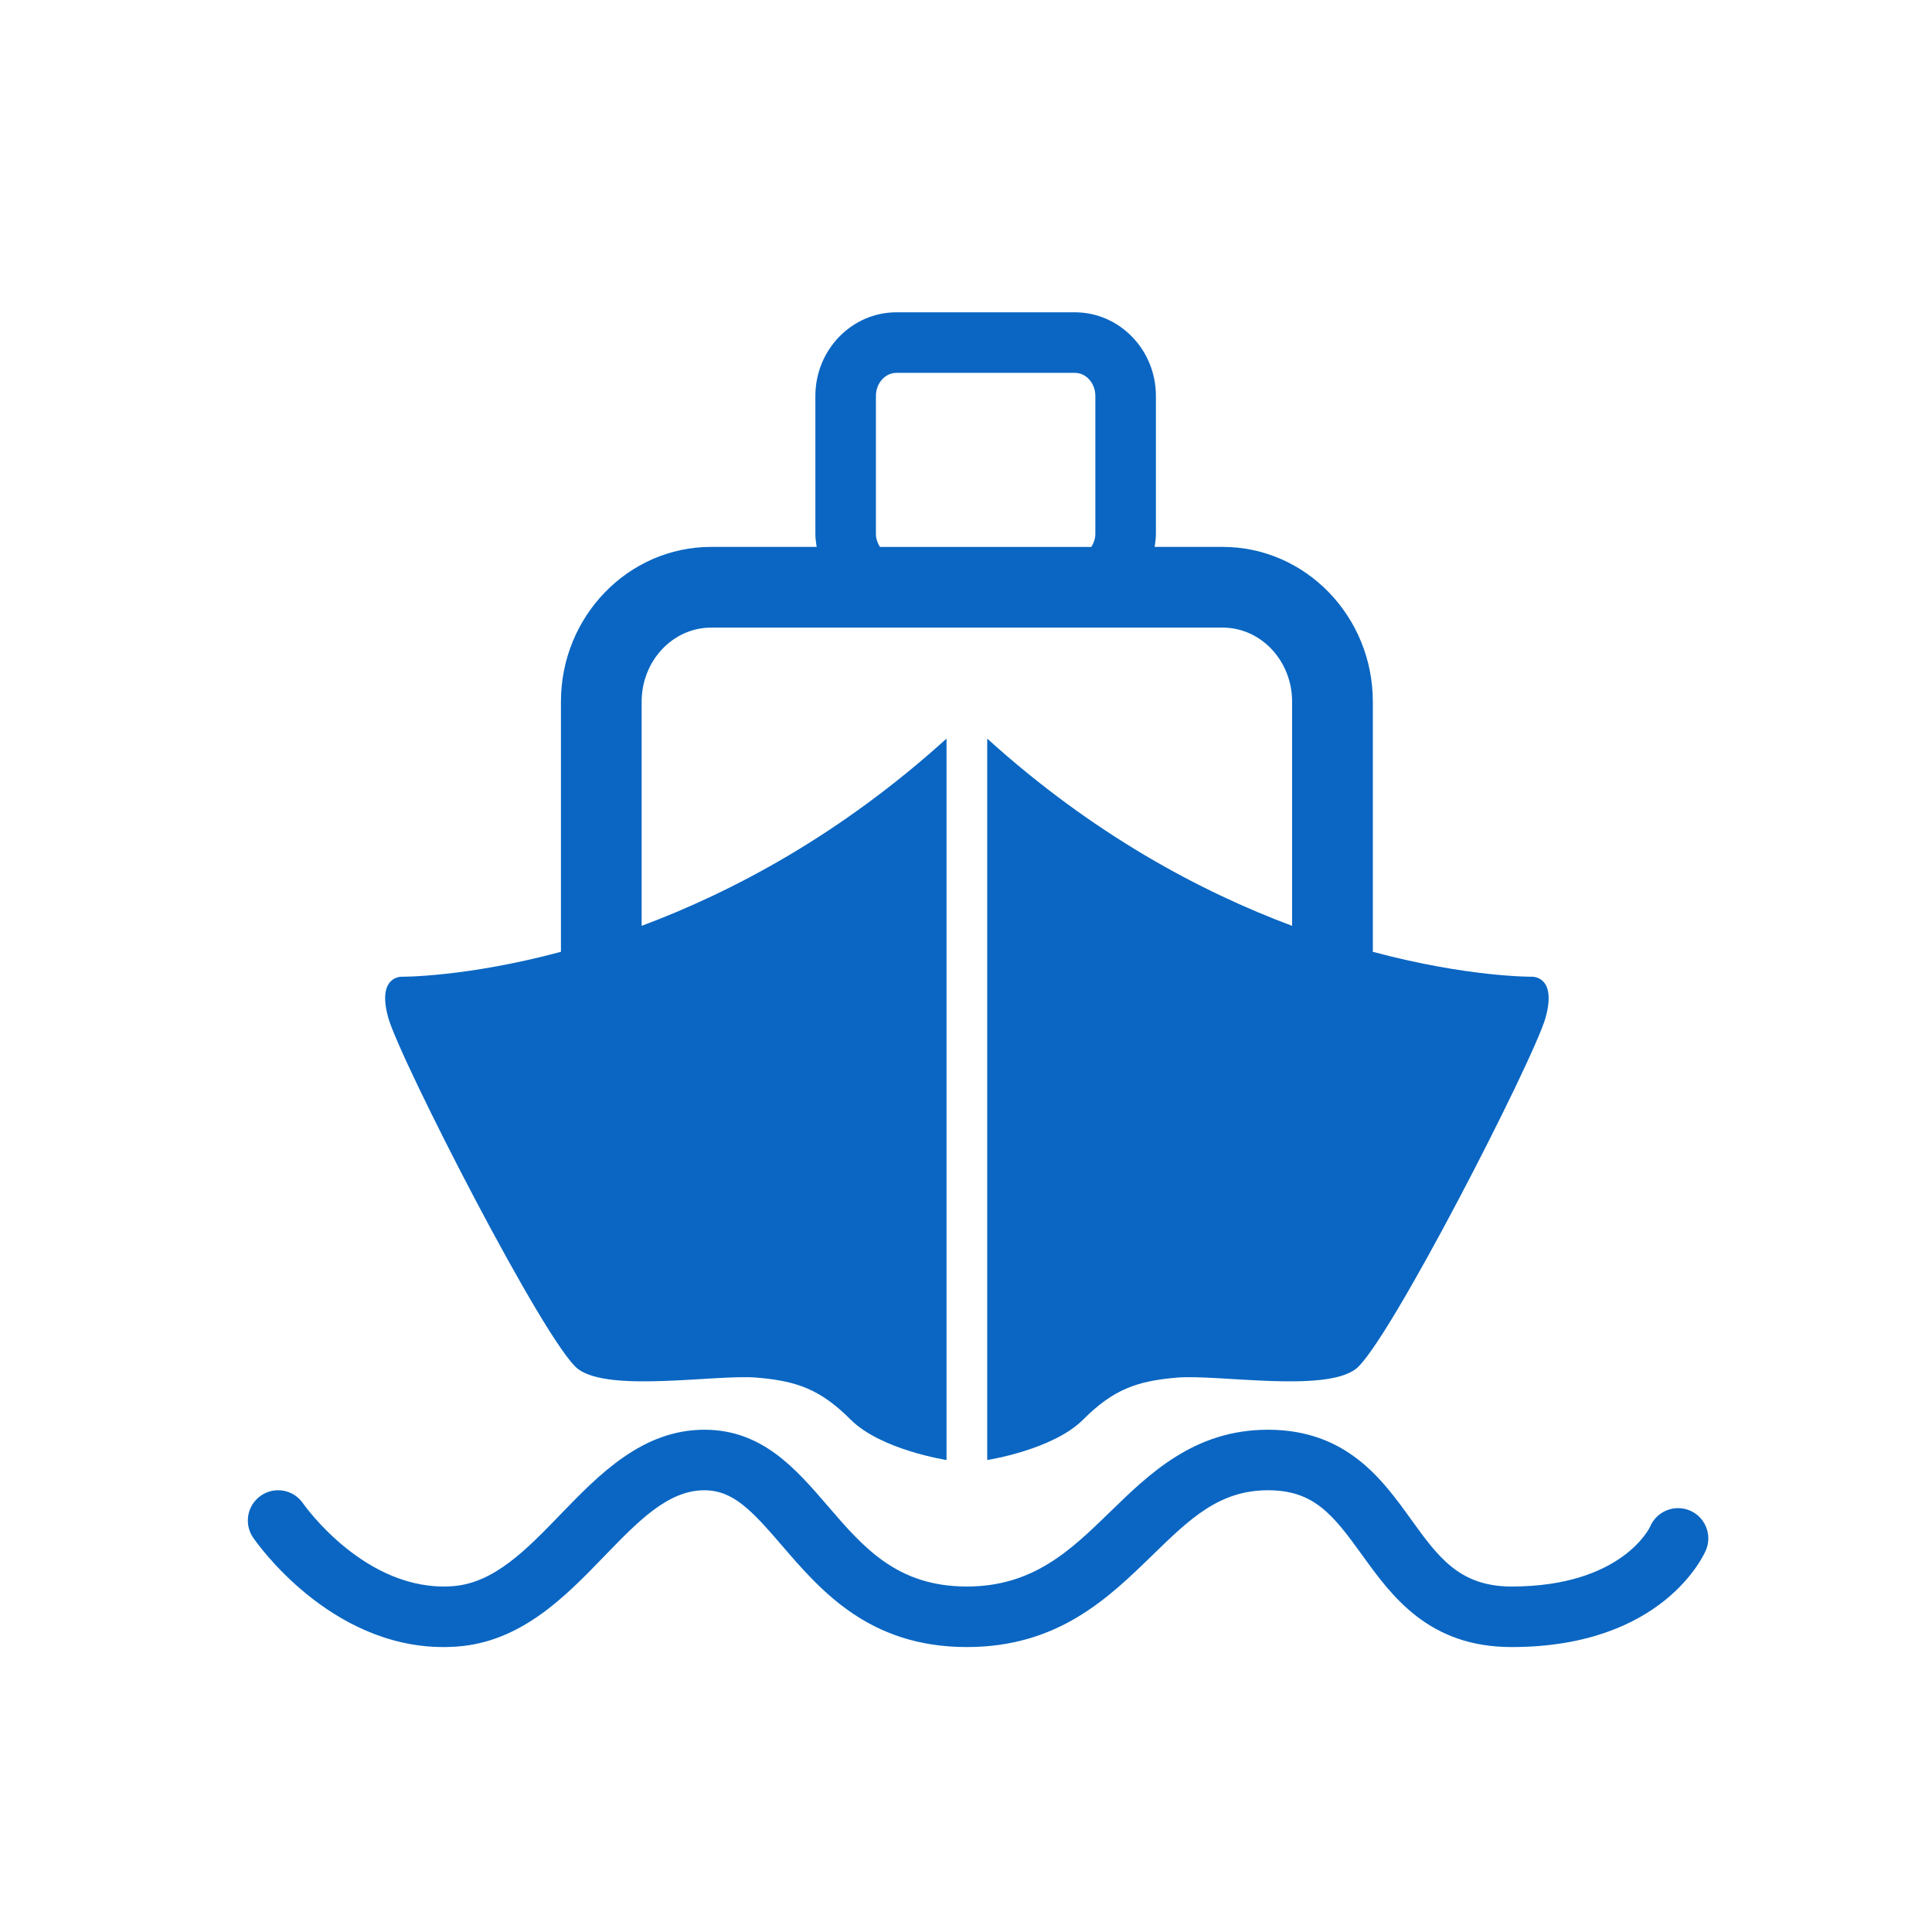
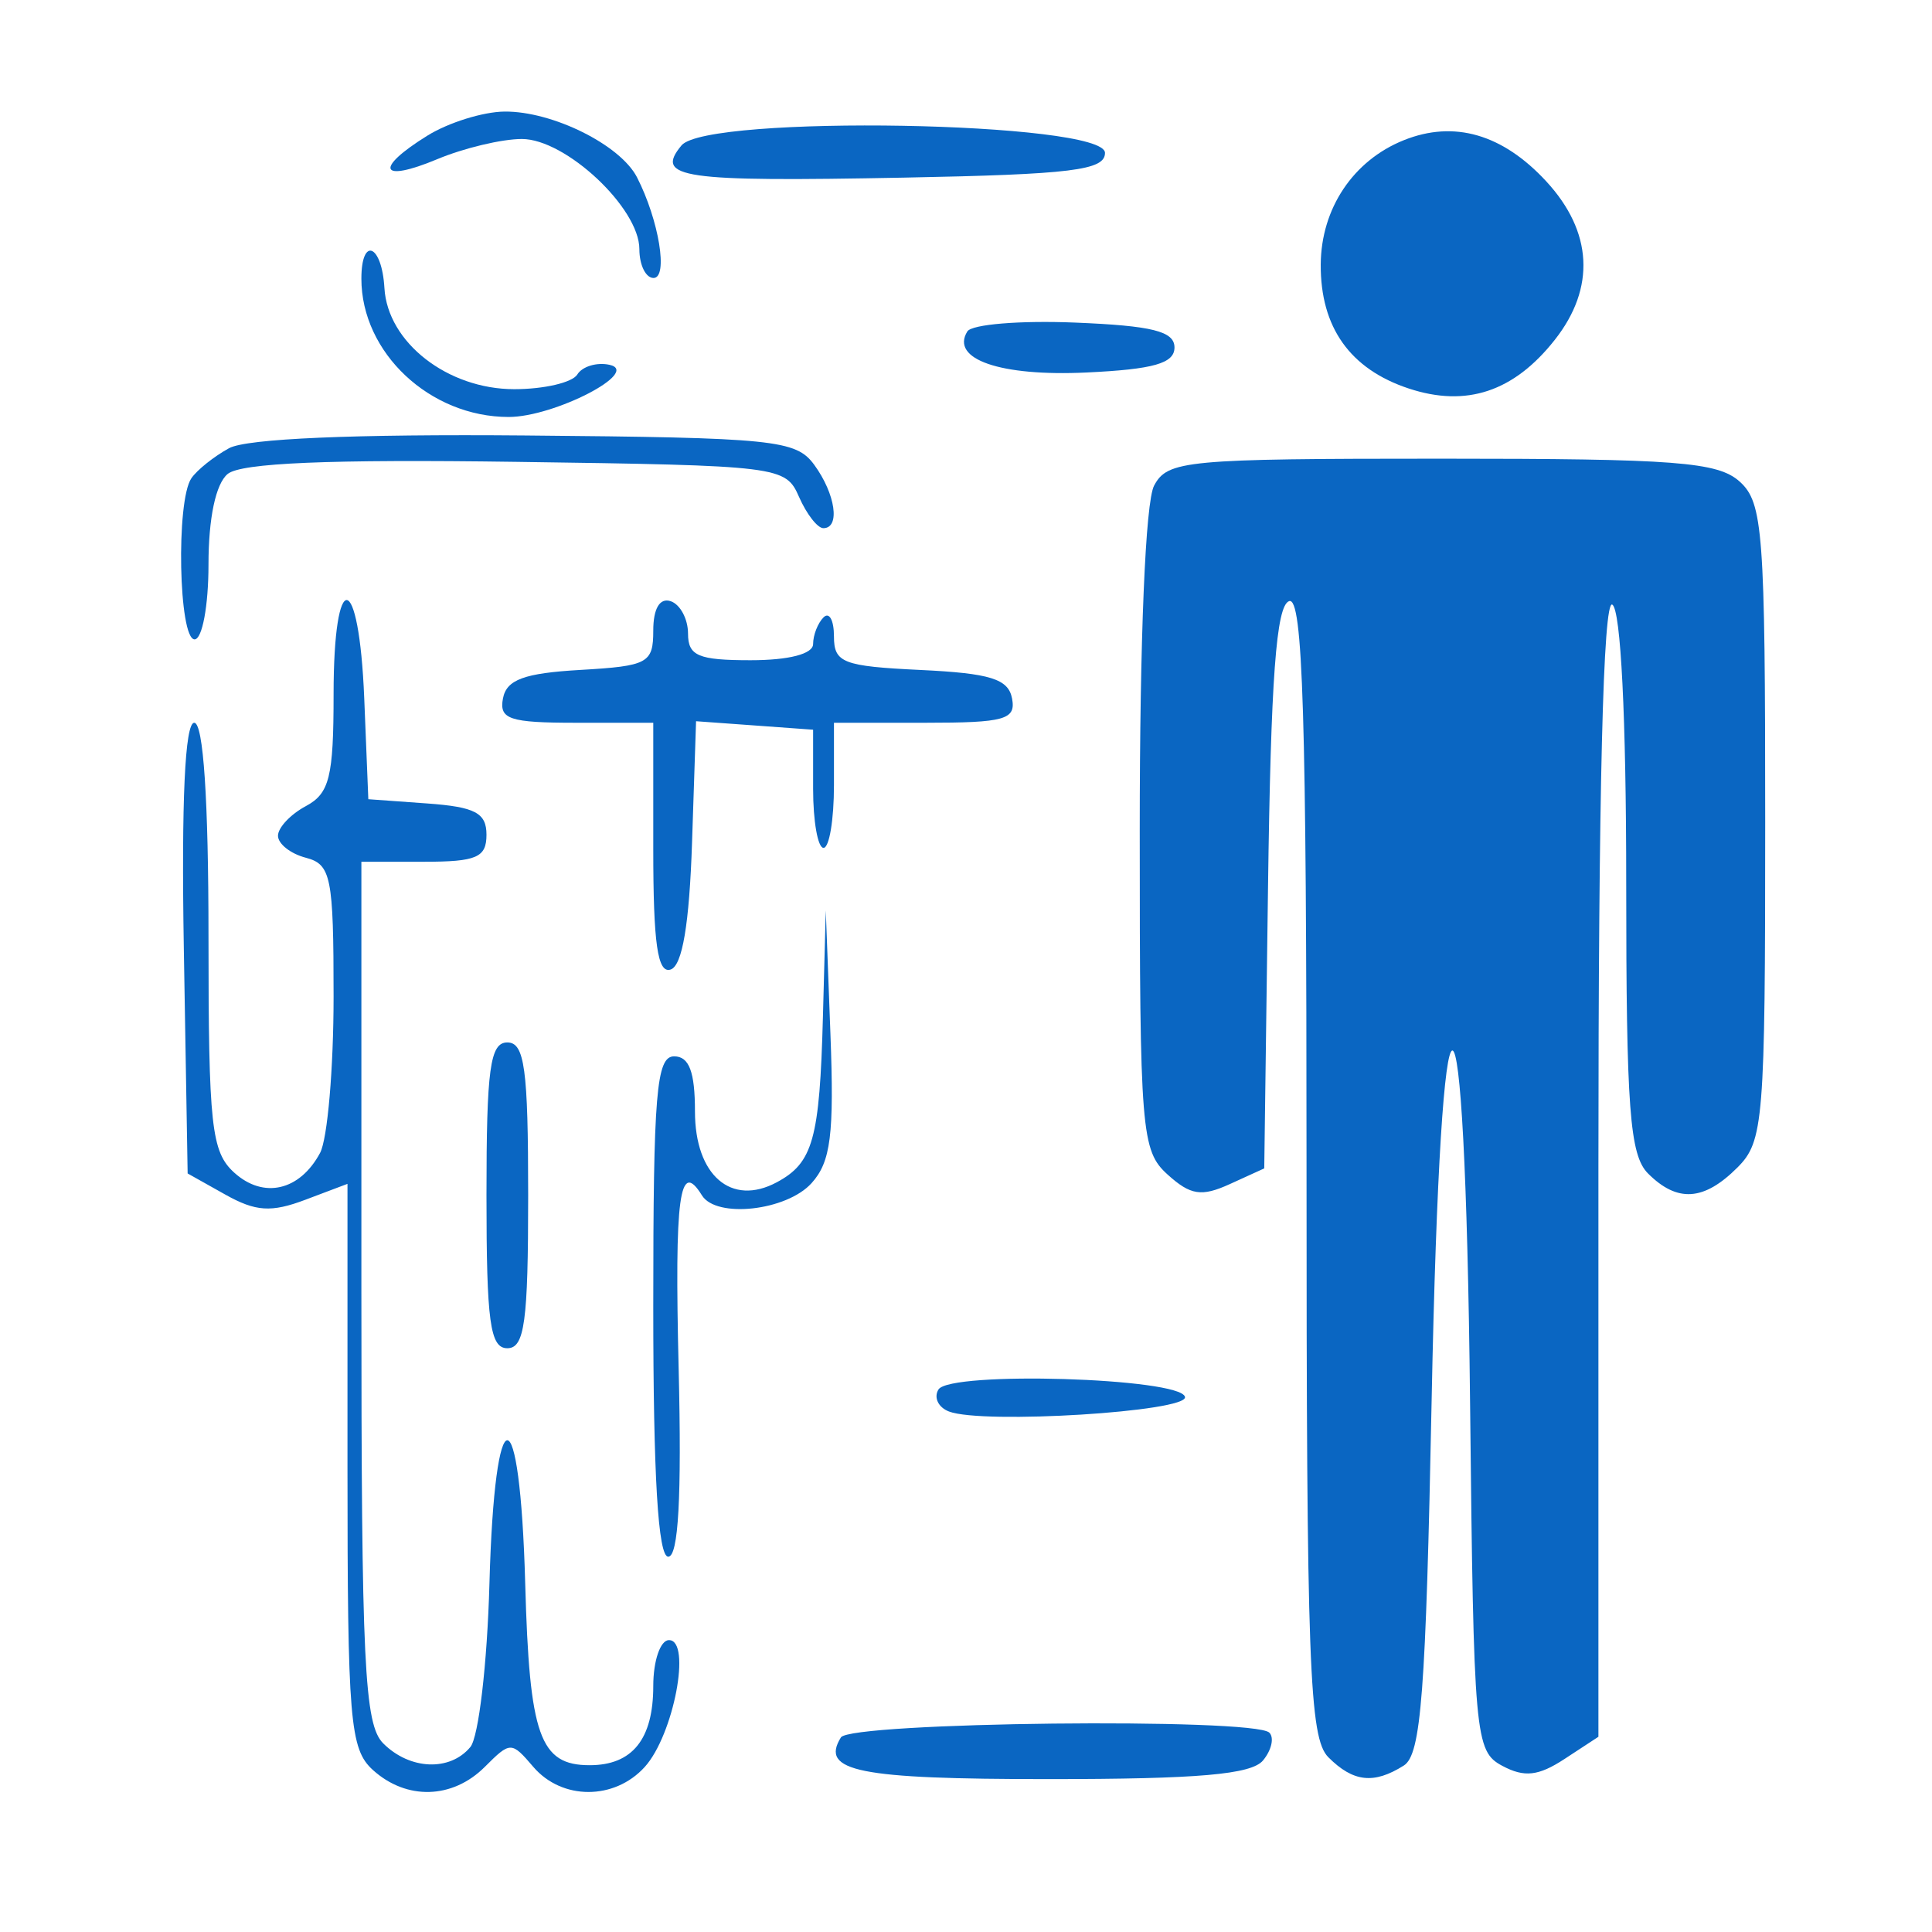
- <svg xmlns="http://www.w3.org/2000/svg" t="1720934054532" class="icon" viewBox="0 0 1024 1024" version="1.1" p-id="54060" width="200" height="200">
-   <path d="M306.493 725.704c16.942 12.472 73.093 2.673 94.484 4.449 21.391 1.777 33.859 6.246 49.905 22.287 16.041 16.046 50.801 21.396 50.801 21.396V391.475c-56.253 50.949-113.198 81.137-161.597 99.246V371.901c0-21.642 16.517-39.255 36.808-39.255h271.145c20.306 0 36.808 17.608 36.808 39.255v118.82c-48.399-18.109-105.344-48.297-161.597-99.246v382.362s34.76-5.35 50.801-21.396c16.046-16.041 28.534-20.511 49.925-22.287 21.396-1.777 77.548 8.018 94.464-4.449 16.942-12.472 94.459-163.978 100.726-186.271 6.226-22.292-7.142-21.745-7.142-21.745s-33.818 0.328-84.393-13.204V371.901c0-45.235-35.702-82.033-79.59-82.033h-36.055c0.333-2.258 0.671-4.536 0.671-6.897v-73.114c0-24.438-19.261-44.329-42.952-44.329H475.136c-23.685 0-42.972 19.886-42.972 44.329v73.114c0 2.36 0.333 4.639 0.681 6.897H376.893c-43.889 0-79.585 36.797-79.585 82.033v132.582c-50.57 13.537-84.393 13.204-84.393 13.204s-13.368-0.543-7.122 21.745c6.241 22.292 83.763 173.804 100.7 186.271z m157.757-442.726v-73.114c0-6.748 4.879-12.242 10.88-12.242h94.566c5.996 0 10.865 5.494 10.865 12.242v73.114c0 2.611-0.901 4.91-2.13 6.897H466.381c-1.239-1.987-2.13-4.285-2.13-6.897z" fill="#0a66c2" p-id="54061" />
-   <path d="M895.575 800.568a16.097 16.097 0 0 0-20.997 8.632c-0.123 0.312-14.889 31.688-73.426 31.688-27.633 0-38.932-15.708-53.289-35.62-15.227-21.161-34.196-47.478-75.827-47.478-38.902 0-62.628 23.081-83.558 43.448-20.972 20.388-40.776 39.649-76.017 39.649-36.997 0-54.804-20.705-73.656-42.614-17.121-19.912-34.821-40.484-65.469-40.484-32.86 0-55.869 23.793-76.17 44.785-18.186 18.826-35.354 36.582-57.318 38.144-46.218 3.302-78.889-43.412-79.227-43.889a15.995 15.995 0 0 0-22.267-4.157 16.026 16.026 0 0 0-4.198 22.292c1.669 2.463 40.325 58.01 100.874 58.01 2.33 0 4.7-0.087 7.091-0.251 34.217-2.447 57.539-26.557 78.116-47.841 18.166-18.78 33.853-35.011 53.105-35.011 15.176 0 25.037 10.588 41.144 29.332 20.613 23.962 46.269 53.77 97.981 53.77 48.276 0 74.911-25.887 98.391-48.737 19.738-19.2 35.323-34.365 61.184-34.365 24.018 0 34.089 12.344 49.802 34.156s35.261 48.947 79.314 48.947c80.614 0 102.149-49.3 103.045-51.41a16.056 16.056 0 0 0-8.627-20.997z" fill="#0a66c2" p-id="54062" />
+ <svg xmlns="http://www.w3.org/2000/svg" t="1745389280708" class="icon" viewBox="0 0 1024 1024" version="1.1" p-id="4909" width="200" height="200">
+   <path d="M611.711 257.356C607.092 265.99 604.086 338.134 604.086 440.386c0 159.545 0.81 169.513 14.763 182.147 12.155 10.999 17.99 11.89 32.996 5.054l18.233-8.31 1.996-148.797c1.488-111.041 4.332-149.578 11.205-151.869 7.264-2.416 9.209 60.644 9.209 299.067 0 264.84 1.429 303.561 11.573 313.712 13.201 13.194 24.127 14.388 39.995 4.376 9.179-5.798 11.677-38.492 14.734-193.271 4.906-248.257 17.725-247.403 20.384 1.363 1.893 176.909 2.549 184.298 17.069 192.07 11.691 6.255 19.154 5.429 33.026-3.661l17.924-11.743V618.216c0-199.665 2.505-300.761 7.367-297.756 4.501 2.785 7.367 60.062 7.367 147.25 0 119.896 1.849 144.539 11.573 154.27 15.522 15.515 29.622 14.579 47.362-3.16 13.872-13.872 14.734-24.554 14.734-183.031 0-153.688-1.171-169.358-13.474-180.489C910.55 244.824 888.265 243.108 763.992 243.108c-135.477 0-145.135 0.906-152.281 14.248M176.806 368.087c0 43.767-2.166 52.467-14.734 59.193-8.104 4.339-14.734 11.397-14.734 15.684 0 4.288 6.63 9.533 14.734 11.647 13.423 3.514 14.734 10.048 14.734 73.463 0 38.286-3.219 75.636-7.161 82.996-10.748 20.075-29.969 24.502-45.476 10.468C111.992 610.518 110.504 596.874 110.504 496.124 110.504 423.848 107.778 383.079 102.953 383.079c-4.928 0-6.844 41.483-5.525 119.44l2.026 119.44 19.979 11.205c16.082 9.017 24.333 9.555 42.36 2.755L184.173 627.469v149.239c0 135.227 1.267 150.381 13.474 161.431 17.821 16.126 42.205 15.448 59.311-1.658 13.562-13.562 14.108-13.562 25.711 0 15.191 17.732 43.03 17.747 59.068 0.029 15.323-16.937 24.93-67.216 12.841-67.216-4.582 0-8.332 10.94-8.332 24.311 0 28.208-11.072 41.991-33.726 41.991-26.41 0-31.928-15.544-34.146-96.197-2.785-101.383-16.178-101.383-18.962 0-1.164 42.308-5.717 81.264-10.115 86.561-10.815 13.039-32.098 12.148-46.183-1.937-10.019-10.026-11.573-42.117-11.573-239.424V456.748h33.151c27.913 0 33.151-2.262 33.151-14.314 0-11.566-5.997-14.741-31.309-16.576L195.223 423.597l-2.166-53.41C190.287 301.888 176.806 300.15 176.806 368.087M744.058 74.303c-26.838 10.763-43.848 36.216-44.039 65.868-0.206 33.298 15.544 55.48 46.684 65.757 30.551 10.085 55.76 1.658 77.426-25.88 21.637-27.508 20.016-57.263-4.56-83.902-23.147-25.077-48.879-32.525-75.511-21.843M346.245 334.192c0 17.297-2.799 18.808-38.61 20.878-29.836 1.716-39.162 5.149-41.056 15.117-2.1 11.028 3.485 12.892 38.61 12.892H346.245v66.914c0 50.25 2.291 66.162 9.209 63.871 6.203-2.055 9.908-24.053 11.345-67.326l2.129-64.276 31.022 2.247 31.015 2.254v31.317c0 17.231 2.49 31.317 5.525 31.309 3.043 0 5.525-14.925 5.525-33.158V383.079h48.423c42.146 0 48.106-1.672 45.969-12.892-1.967-10.343-11.544-13.327-48.423-15.087-41.225-1.967-45.969-3.801-45.969-17.798 0-8.59-2.483-13.128-5.525-10.085-3.035 3.035-5.525 9.393-5.525 14.115 0 5.275-12.804 8.597-33.144 8.597-27.729 0-33.144-2.306-33.151-14.1 0-7.757-4.148-15.493-9.216-17.187-5.754-1.93-9.209 3.904-9.209 15.552M445.698 920.863c-11.139 18.019 9.194 22.101 110.039 22.101 79.253 0 107.52-2.461 113.686-9.886 4.509-5.437 6.026-12.067 3.359-14.734-8.008-8.008-222.046-5.628-227.085 2.519M361.207 77.073c-14.343 17.29-0.133 19.345 117.981 17.069C568.011 92.425 585.669 90.252 585.669 81.036c0-16.627-210.856-20.355-224.462-3.963M436.165 539.022c-1.739 64.807-5.238 77.33-24.488 87.629C387.543 639.565 368.345 622.924 368.345 589.095 368.345 568.04 365.259 559.885 357.295 559.885c-9.415 0-11.05 19.648-11.05 132.604 0 89.847 2.556 132.604 7.934 132.604 5.4 0 7.168-31.803 5.525-99.461-2.225-91.865 0.39-111.395 12.325-92.079 7.632 12.347 44.828 8.221 58.095-6.439 10.225-11.293 12.045-25.674 10.019-79.194l-2.468-65.389-1.51 56.489" p-id="4910" fill="#0a66c2" />
+   <path d="M121.407 237.553c-8.023 4.391-17.025 11.581-20.001 15.979C93.221 265.629 94.702 338.878 103.137 338.878c4.052 0 7.367-17.828 7.367-39.619 0-24.679 3.831-42.794 10.159-48.047 7.05-5.849 53.837-7.816 152.863-6.424 140.023 1.967 142.844 2.313 149.975 18.579 4 9.12 9.805 16.576 12.892 16.576 9.076 0 6.461-18.13-4.833-33.586-9.665-13.224-21.195-14.395-153.011-15.544-90.797-0.788-147.846 1.658-157.143 6.741M257.842 633.554c0 67.12 1.901 81.036 11.05 81.036S279.942 700.674 279.942 633.554s-1.901-81.036-11.05-81.036S257.842 566.434 257.842 633.554M512.707 175.664c-9.113 14.734 17.526 23.928 63.112 21.769 35.604-1.687 46.684-4.833 46.684-13.26 0-8.597-11.735-11.529-52.784-13.201-29.033-1.186-54.685 0.928-57.012 4.693M497.406 736.462c-2.615 4.236-0.111 9.481 5.569 11.662 17.902 6.873 127.013 0.111 125.097-7.75-2.468-10.115-124.574-13.769-130.667-3.912M226.532 71.886c-28.451 17.644-25.239 25.21 5.289 12.457C245.871 78.472 266.019 73.669 276.591 73.669 299.833 73.669 338.878 110.253 338.878 132.037c0 8.413 3.381 15.301 7.507 15.301 7.897 0 2.873-30.661-8.745-53.336-8.826-17.224-44.85-35.111-70.221-34.868-11.345 0.103-29.74 5.842-40.886 12.752M191.54 147.706C191.54 186.935 227.822 221.007 269.607 221.007c24.252 0 70.531-23.979 53.381-27.663-6.711-1.444-14.365 0.877-17.01 5.157-2.645 4.273-17.681 7.772-33.424 7.772-35.31 0-67.127-24.79-68.8-53.609C202.406 129.503 191.54 125.09 191.54 147.706" p-id="4911" fill="#0a66c2" />
</svg>
